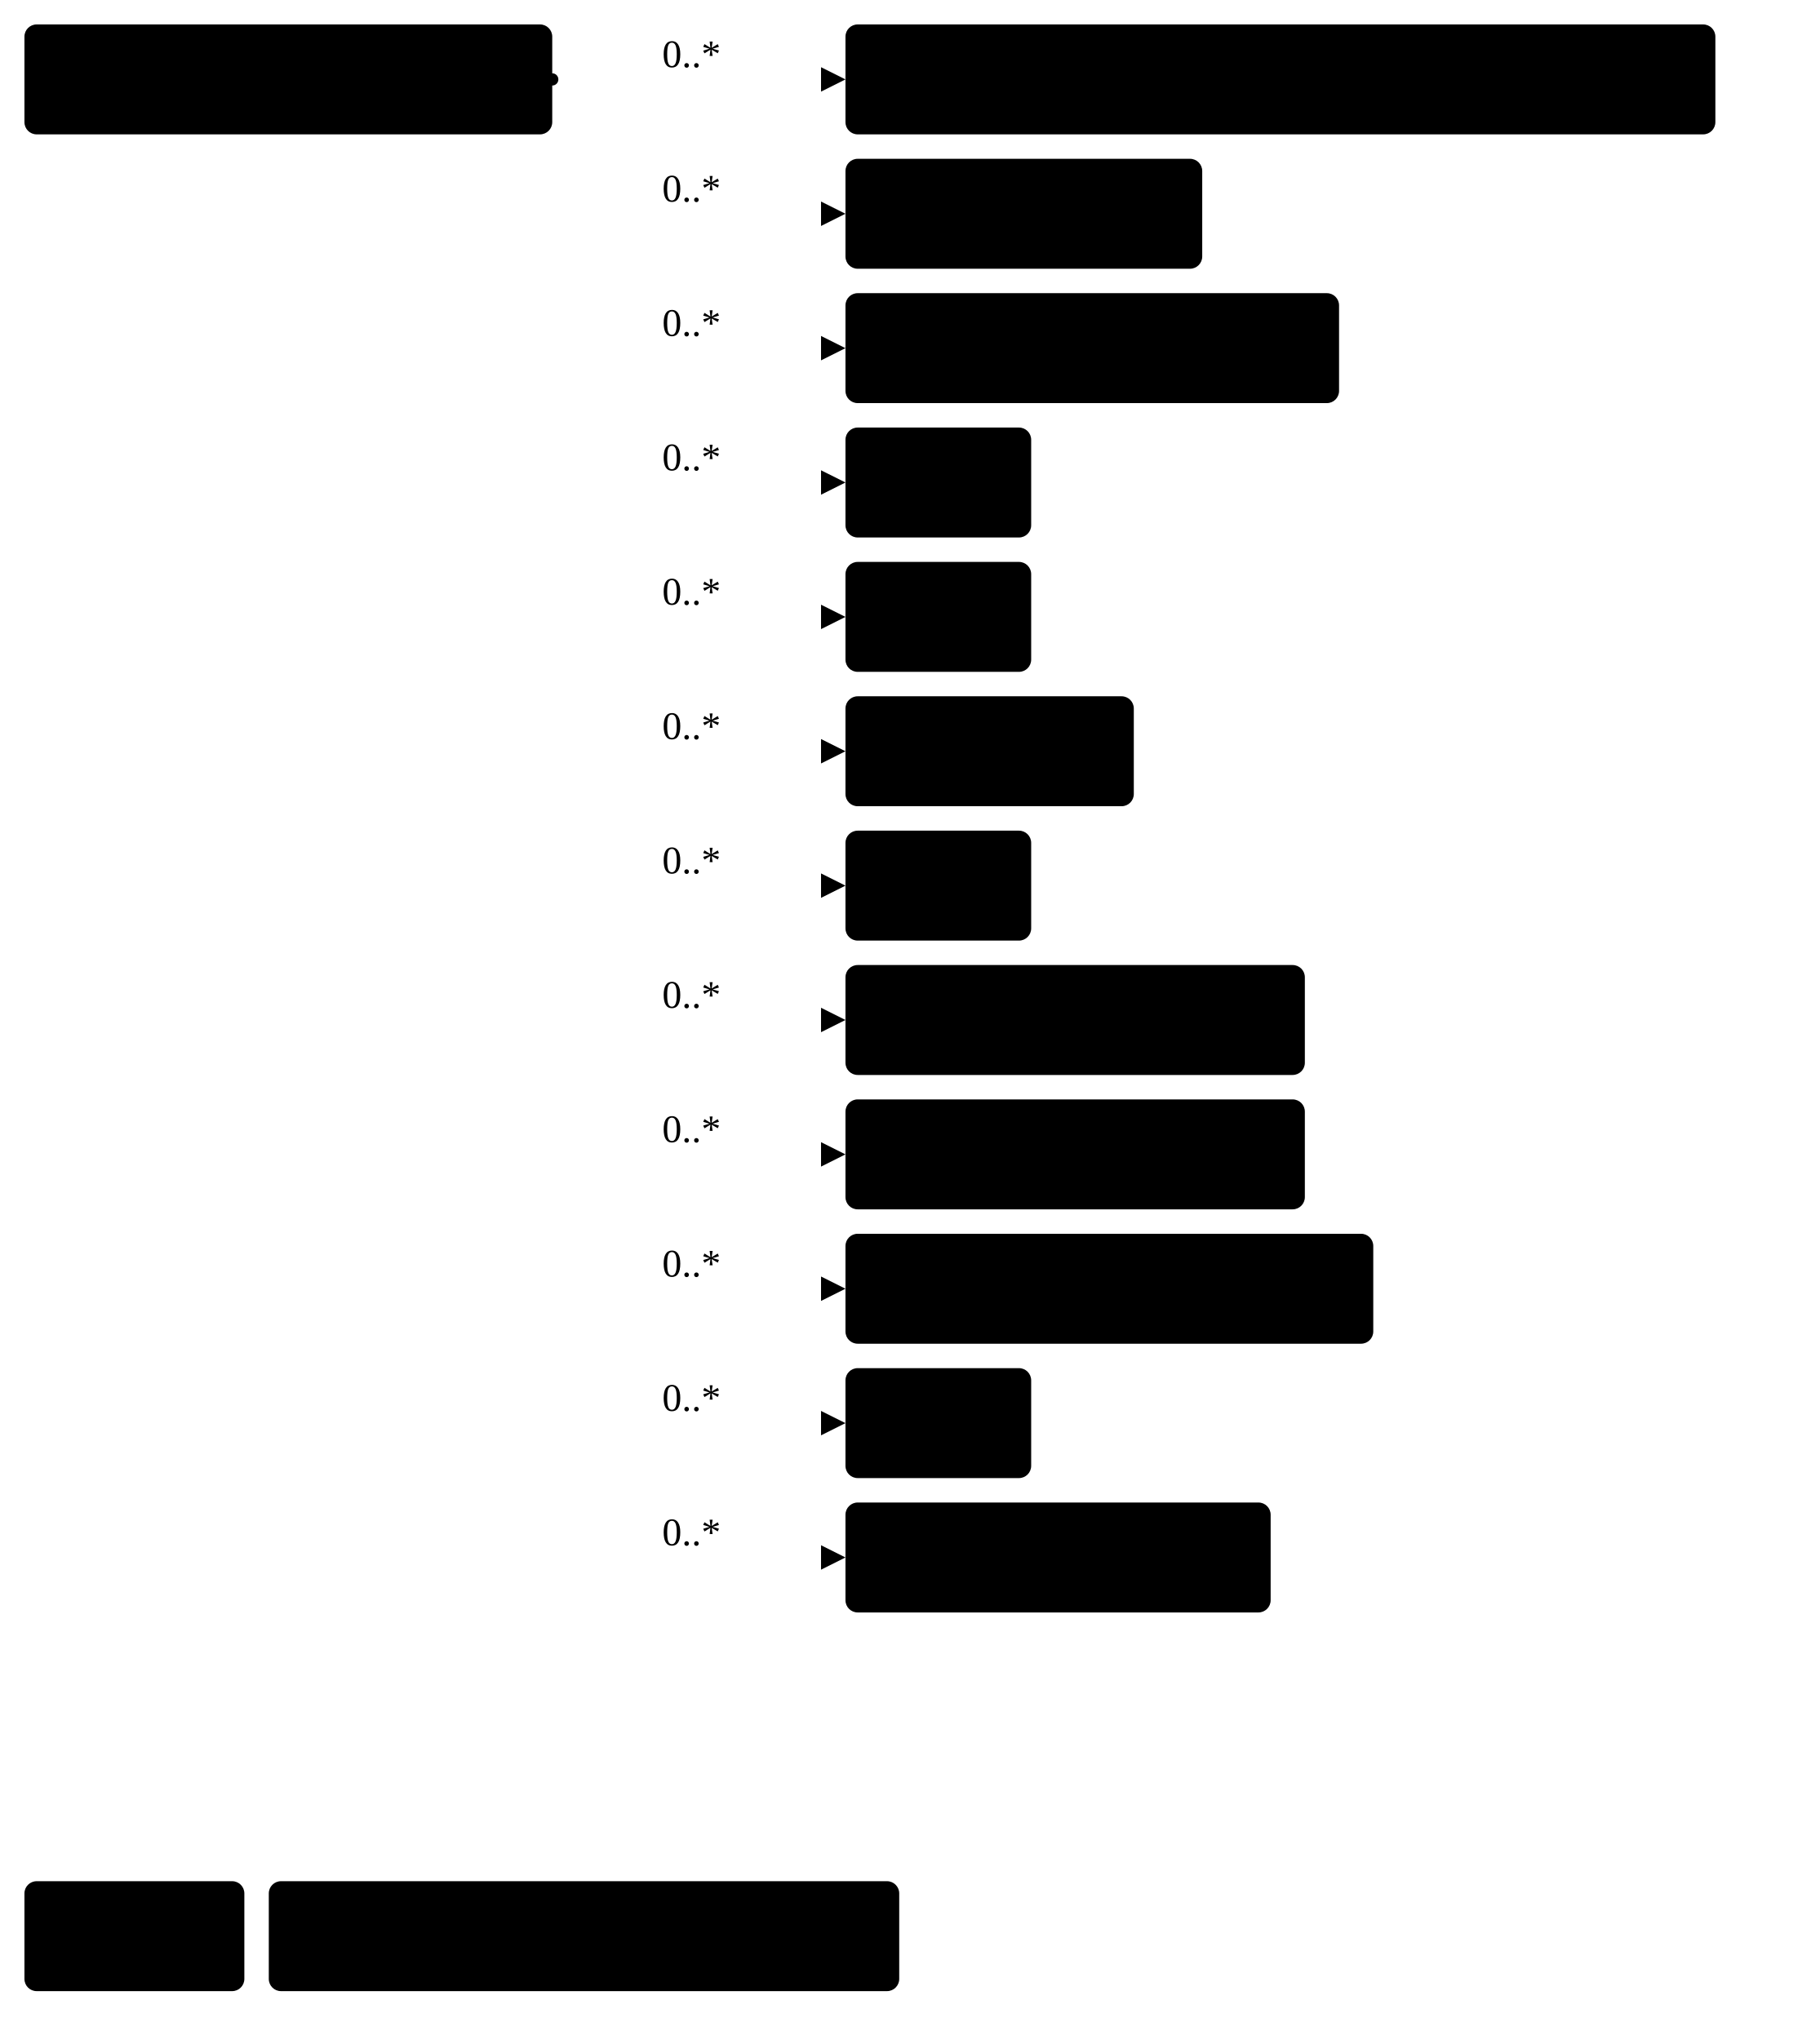
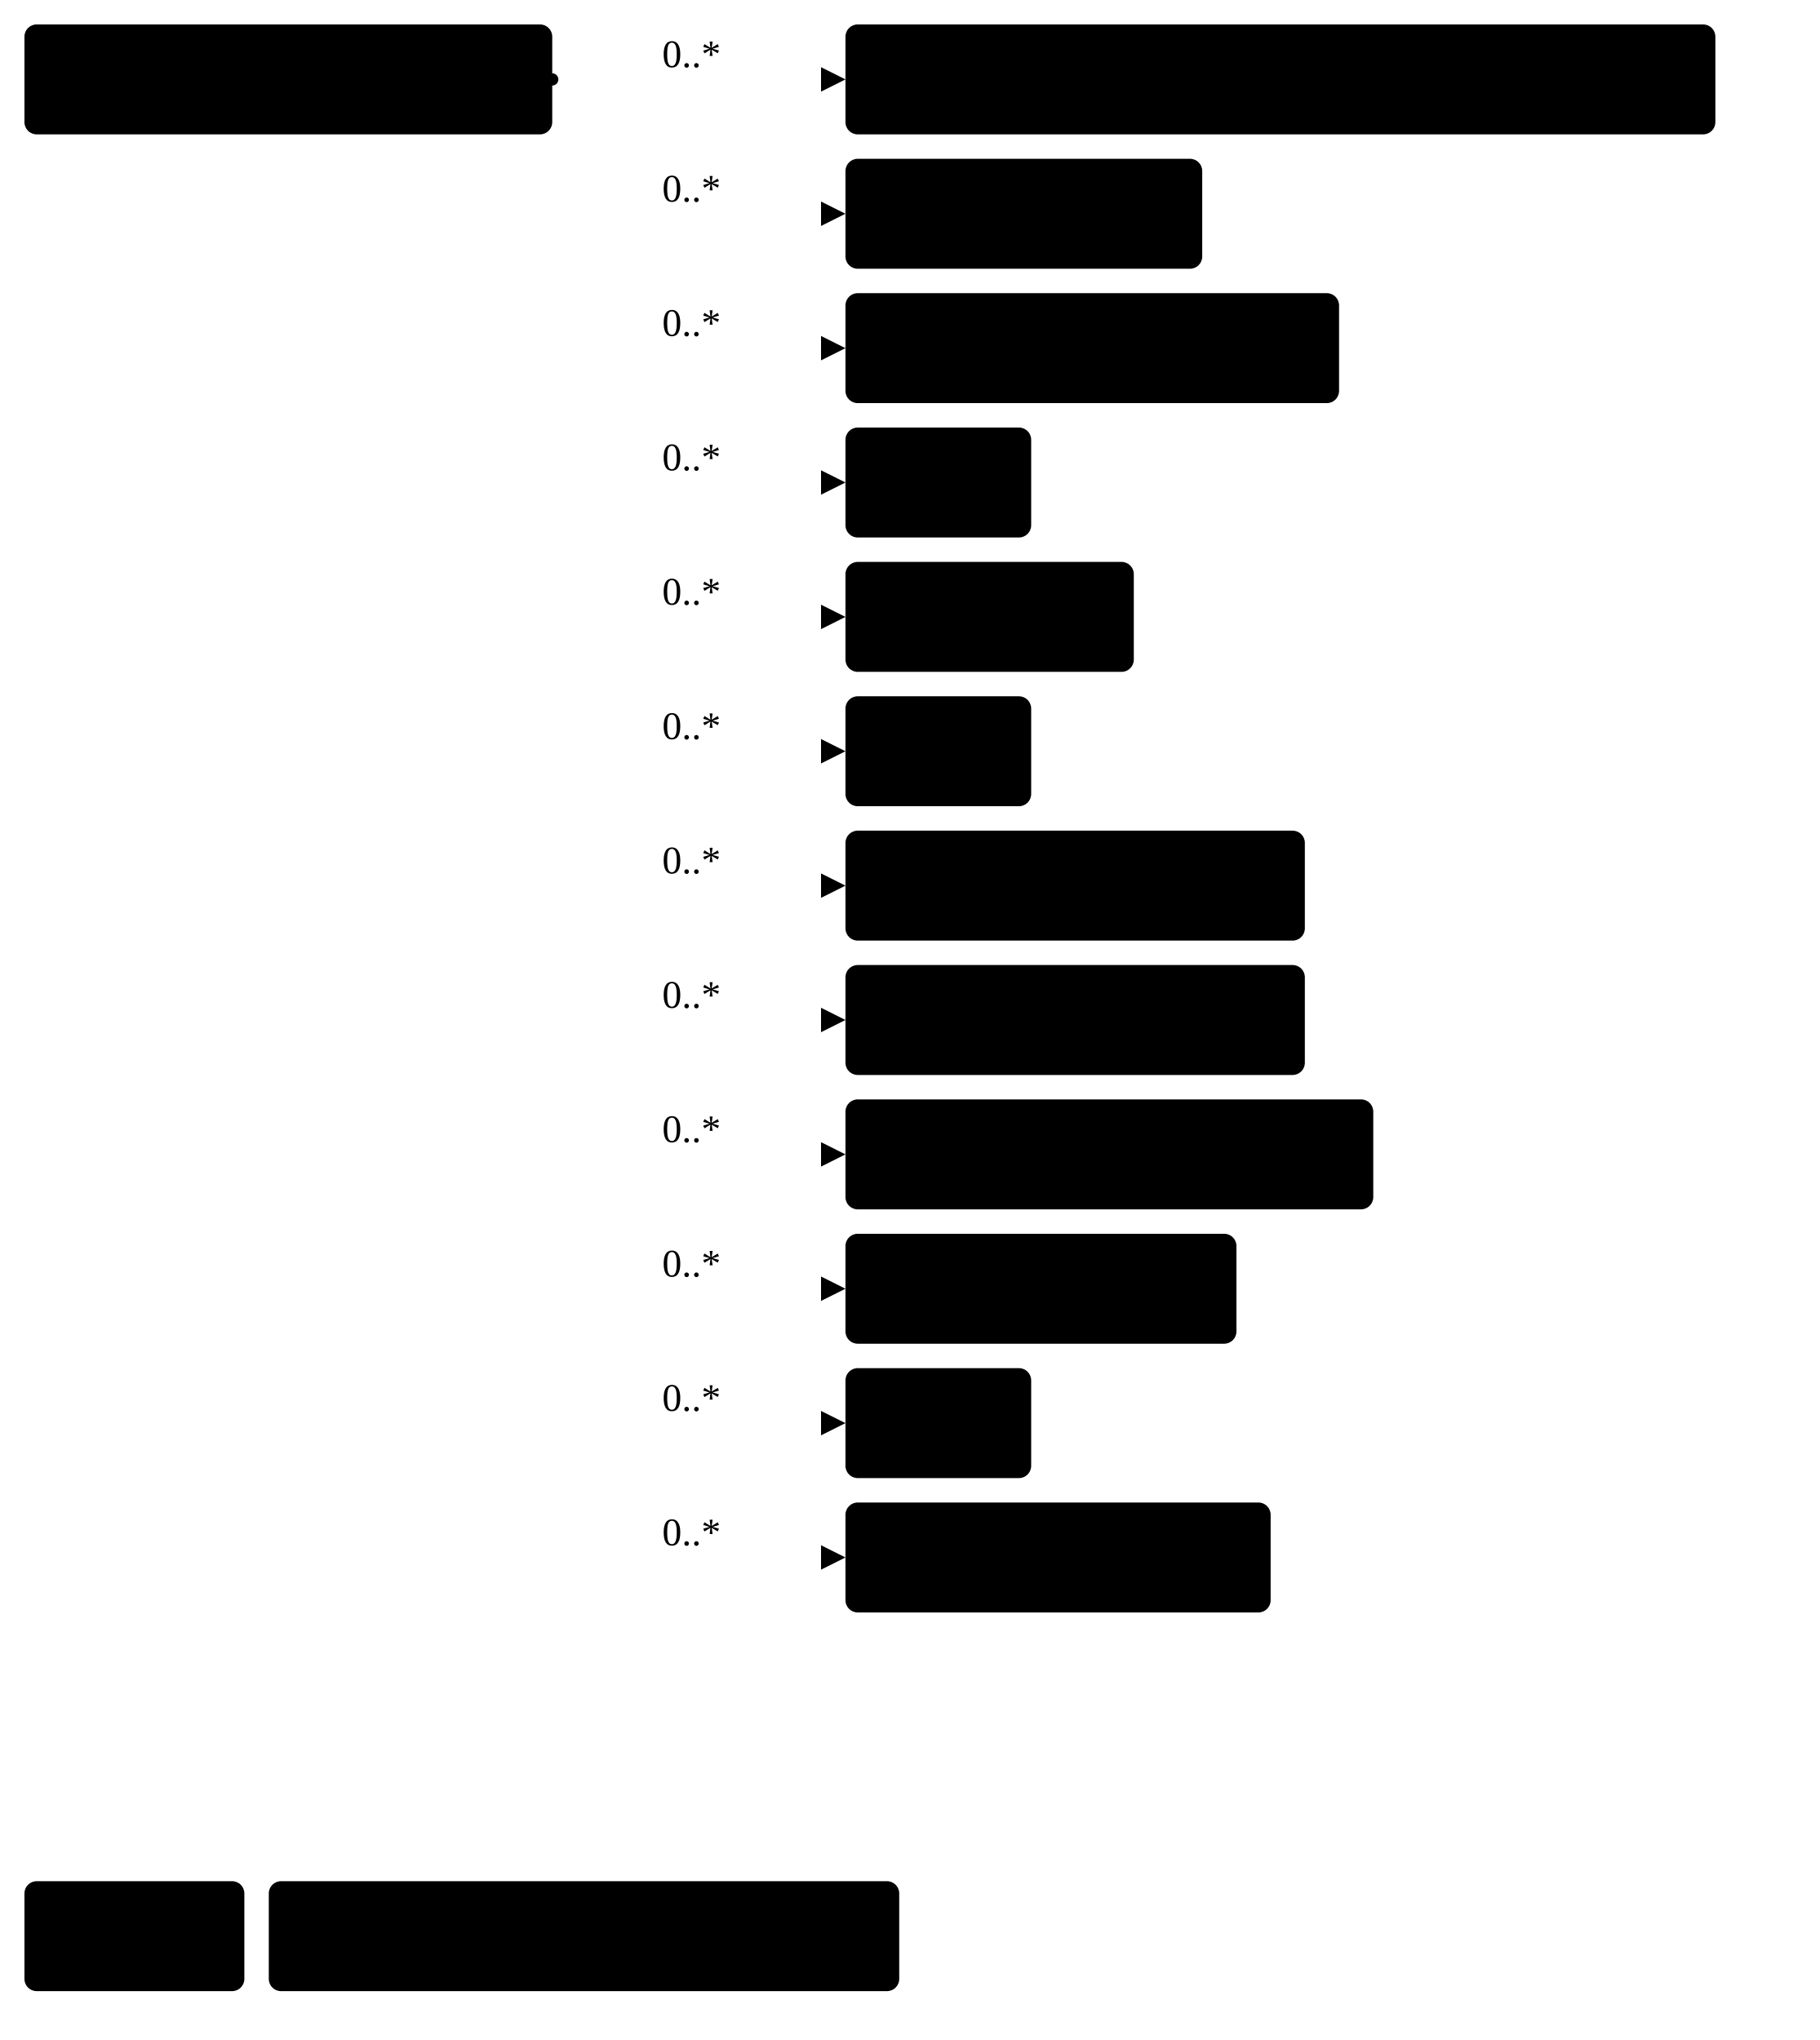
<svg xmlns="http://www.w3.org/2000/svg" version="1.1" width="558.38" height="626.25">
  <defs>
    <marker id="arrowStart" markerWidth="3.75" markerHeight="3.75" markerUnits="px" refX="1.88" refY="1.88">
      <circle class="connector" cx="1.88" cy="1.88" r="1.88" />
    </marker>
    <marker id="arrowEnd" markerWidth="7.5" markerHeight="7.5" markerUnits="px" refX="7.5" refY="3.75">
      <polygon class="connector" points="0 0 7.5 3.75 0 7.5" />
    </marker>
  </defs>
  <g>
    <g transform="translate(7.5 7.5)">
      <a href="StructureDefinition-BiRadFragment.html" target="_top">
        <rect class="focus" x="0" y="0" width="162" height="33.75" rx="3.75" ry="3.75" />
      </a>
      <a href="StructureDefinition-BiRadFragment.html" target="_top">
        <text x="81" y="22.5" text-anchor="middle" class="focus">BiRad Fragment</text>
      </a>
    </g>
    <line class="connector" marker-end="url(#arrowEnd)" x1="199.5" y1="24.38" x2="259.5" y2="24.38" />
    <text x="203.25" y="20.62" text-anchor="right" class="lhsText">0..*</text>
    <line class="connector" marker-end="url(#arrowEnd)" x1="199.5" y1="65.62" x2="259.5" y2="65.62" />
    <text x="203.25" y="61.88" text-anchor="right" class="lhsText">0..*</text>
    <line class="connector" marker-end="url(#arrowEnd)" x1="199.5" y1="106.88" x2="259.5" y2="106.88" />
    <text x="203.25" y="103.12" text-anchor="right" class="lhsText">0..*</text>
    <line class="connector" marker-end="url(#arrowEnd)" x1="199.5" y1="148.12" x2="259.5" y2="148.12" />
    <text x="203.25" y="144.38" text-anchor="right" class="lhsText">0..*</text>
    <line class="connector" marker-end="url(#arrowEnd)" x1="199.5" y1="189.38" x2="259.5" y2="189.38" />
    <text x="203.25" y="185.62" text-anchor="right" class="lhsText">0..*</text>
    <line class="connector" marker-end="url(#arrowEnd)" x1="199.5" y1="230.62" x2="259.5" y2="230.62" />
    <text x="203.25" y="226.88" text-anchor="right" class="lhsText">0..*</text>
    <line class="connector" marker-end="url(#arrowEnd)" x1="199.5" y1="271.88" x2="259.5" y2="271.88" />
    <text x="203.25" y="268.12" text-anchor="right" class="lhsText">0..*</text>
    <line class="connector" marker-end="url(#arrowEnd)" x1="199.5" y1="313.12" x2="259.5" y2="313.12" />
    <text x="203.25" y="309.38" text-anchor="right" class="lhsText">0..*</text>
    <line class="connector" marker-end="url(#arrowEnd)" x1="199.5" y1="354.38" x2="259.5" y2="354.38" />
    <text x="203.25" y="350.62" text-anchor="right" class="lhsText">0..*</text>
    <line class="connector" marker-end="url(#arrowEnd)" x1="199.5" y1="395.62" x2="259.5" y2="395.62" />
    <text x="203.25" y="391.88" text-anchor="right" class="lhsText">0..*</text>
    <line class="connector" marker-end="url(#arrowEnd)" x1="199.5" y1="436.88" x2="259.5" y2="436.88" />
    <text x="203.25" y="433.12" text-anchor="right" class="lhsText">0..*</text>
    <line class="connector" marker-end="url(#arrowEnd)" x1="199.5" y1="478.12" x2="259.5" y2="478.12" />
    <text x="203.25" y="474.38" text-anchor="right" class="lhsText">0..*</text>
    <line class="connector" marker-start="url(#arrowStart)" x1="169.5" y1="24.38" x2="199.5" y2="24.38" />
    <line class="connector" x1="199.5" y1="24.38" x2="199.5" y2="478.12" />
  </g>
  <g>
    <g transform="translate(259.5 7.5)">
      <a href="StructureDefinition-AbnormalityArchitecturalDistortion.html" target="_top">
        <rect class="profile" x="0" y="0" width="267" height="33.75" rx="3.75" ry="3.75" />
      </a>
      <a href="StructureDefinition-AbnormalityArchitecturalDistortion.html" target="_top">
        <text x="133.5" y="22.5" text-anchor="middle" class="profile">Architectural Distortion</text>
      </a>
    </g>
  </g>
  <g>
    <g transform="translate(259.5 48.75)">
      <a href="StructureDefinition-AbnormalityAsymmetry.html" target="_top">
        <rect class="profile" x="0" y="0" width="109.5" height="33.75" rx="3.75" ry="3.75" />
      </a>
      <a href="StructureDefinition-AbnormalityAsymmetry.html" target="_top">
        <text x="54.75" y="22.5" text-anchor="middle" class="profile">Asymmetry</text>
      </a>
    </g>
  </g>
  <g>
    <g transform="translate(259.5 90)">
      <a href="StructureDefinition-AbnormalityCalcification.html" target="_top">
        <rect class="profile" x="0" y="0" width="151.5" height="33.75" rx="3.75" ry="3.75" />
      </a>
      <a href="StructureDefinition-AbnormalityCalcification.html" target="_top">
        <text x="75.75" y="22.5" text-anchor="middle" class="profile">Calcification</text>
      </a>
    </g>
  </g>
  <g>
    <g transform="translate(259.5 131.25)">
      <a href="StructureDefinition-AbnormalityCyst.html" target="_top">
        <rect class="profile" x="0" y="0" width="57" height="33.75" rx="3.75" ry="3.75" />
      </a>
      <a href="StructureDefinition-AbnormalityCyst.html" target="_top">
        <text x="28.5" y="22.5" text-anchor="middle" class="profile">Cyst</text>
      </a>
    </g>
  </g>
  <g>
    <g transform="translate(259.5 172.5)">
-       <a href="StructureDefinition-AbnormalityLymphNode.html" target="_top">
-         <rect class="profile" x="0" y="0" width="57" height="33.75" rx="3.75" ry="3.75" />
-       </a>
-       <a href="StructureDefinition-AbnormalityLymphNode.html" target="_top">
-         <text x="28.5" y="22.5" text-anchor="middle" class="profile">Cyst</text>
-       </a>
-     </g>
-   </g>
-   <g>
-     <g transform="translate(259.5 213.75)">
      <a href="StructureDefinition-AbnormalityDensity.html" target="_top">
        <rect class="profile" x="0" y="0" width="88.5" height="33.75" rx="3.75" ry="3.75" />
      </a>
      <a href="StructureDefinition-AbnormalityDensity.html" target="_top">
        <text x="44.25" y="22.5" text-anchor="middle" class="profile">Density</text>
      </a>
    </g>
  </g>
  <g>
-     <g transform="translate(259.5 255)">
+     <g transform="translate(259.5 213.75)">
      <a href="StructureDefinition-AbnormalityDuct.html" target="_top">
        <rect class="profile" x="0" y="0" width="57" height="33.75" rx="3.75" ry="3.75" />
      </a>
      <a href="StructureDefinition-AbnormalityDuct.html" target="_top">
        <text x="28.5" y="22.5" text-anchor="middle" class="profile">Duct</text>
      </a>
    </g>
  </g>
  <g>
-     <g transform="translate(259.5 296.25)">
+     <g transform="translate(259.5 255)">
      <a href="StructureDefinition-AbnormalityFatNecrosis.html" target="_top">
        <rect class="profile" x="0" y="0" width="141" height="33.75" rx="3.75" ry="3.75" />
      </a>
      <a href="StructureDefinition-AbnormalityFatNecrosis.html" target="_top">
        <text x="70.5" y="22.5" text-anchor="middle" class="profile">Fat Necrosis</text>
      </a>
    </g>
  </g>
  <g>
-     <g transform="translate(259.5 337.5)">
+     <g transform="translate(259.5 296.25)">
      <a href="StructureDefinition-AbnormalityFibroadenoma.html" target="_top">
        <rect class="profile" x="0" y="0" width="141" height="33.75" rx="3.75" ry="3.75" />
      </a>
      <a href="StructureDefinition-AbnormalityFibroadenoma.html" target="_top">
        <text x="70.5" y="22.5" text-anchor="middle" class="profile">Fibroadenoma</text>
      </a>
    </g>
  </g>
  <g>
-     <g transform="translate(259.5 378.75)">
+     <g transform="translate(259.5 337.5)">
      <a href="StructureDefinition-AbnormalityForeignObject.html" target="_top">
        <rect class="profile" x="0" y="0" width="162" height="33.75" rx="3.75" ry="3.75" />
      </a>
      <a href="StructureDefinition-AbnormalityForeignObject.html" target="_top">
        <text x="81" y="22.5" text-anchor="middle" class="profile">Foreign Object</text>
+       </a>
+     </g>
+   </g>
+   <g>
+     <g transform="translate(259.5 378.75)">
+       <a href="StructureDefinition-AbnormalityLymphNode.html" target="_top">
+         <rect class="profile" x="0" y="0" width="120" height="33.75" rx="3.75" ry="3.75" />
+       </a>
+       <a href="StructureDefinition-AbnormalityLymphNode.html" target="_top">
+         <text x="60" y="22.5" text-anchor="middle" class="profile">Lymph Node</text>
      </a>
    </g>
  </g>
  <g>
    <g transform="translate(259.5 420)">
      <a href="StructureDefinition-AbnormalityMass.html" target="_top">
        <rect class="profile" x="0" y="0" width="57" height="33.75" rx="3.75" ry="3.75" />
      </a>
      <a href="StructureDefinition-AbnormalityMass.html" target="_top">
        <text x="28.5" y="22.5" text-anchor="middle" class="profile">Mass</text>
      </a>
    </g>
  </g>
  <g>
    <g transform="translate(259.5 461.25)">
      <a href="StructureDefinition-AbnormalitySkinLesion.html" target="_top">
        <rect class="profile" x="0" y="0" width="130.5" height="33.75" rx="3.75" ry="3.75" />
      </a>
      <a href="StructureDefinition-AbnormalitySkinLesion.html" target="_top">
        <text x="65.25" y="22.5" text-anchor="middle" class="profile">Skin Lesion</text>
      </a>
    </g>
  </g>
  <g>
    <g transform="translate(7.5 577.5)">
      <rect class="focus" x="0" y="0" width="67.5" height="33.75" rx="3.75" ry="3.75" />
      <text x="33.75" y="22.5" text-anchor="middle" class="focus">Focus</text>
    </g>
    <g transform="translate(82.5 577.5)">
      <rect class="profile" x="0" y="0" width="193.5" height="33.75" rx="3.75" ry="3.75" />
      <text x="96.75" y="22.5" text-anchor="middle" class="profile">Profiled Resource</text>
    </g>
  </g>
</svg>
